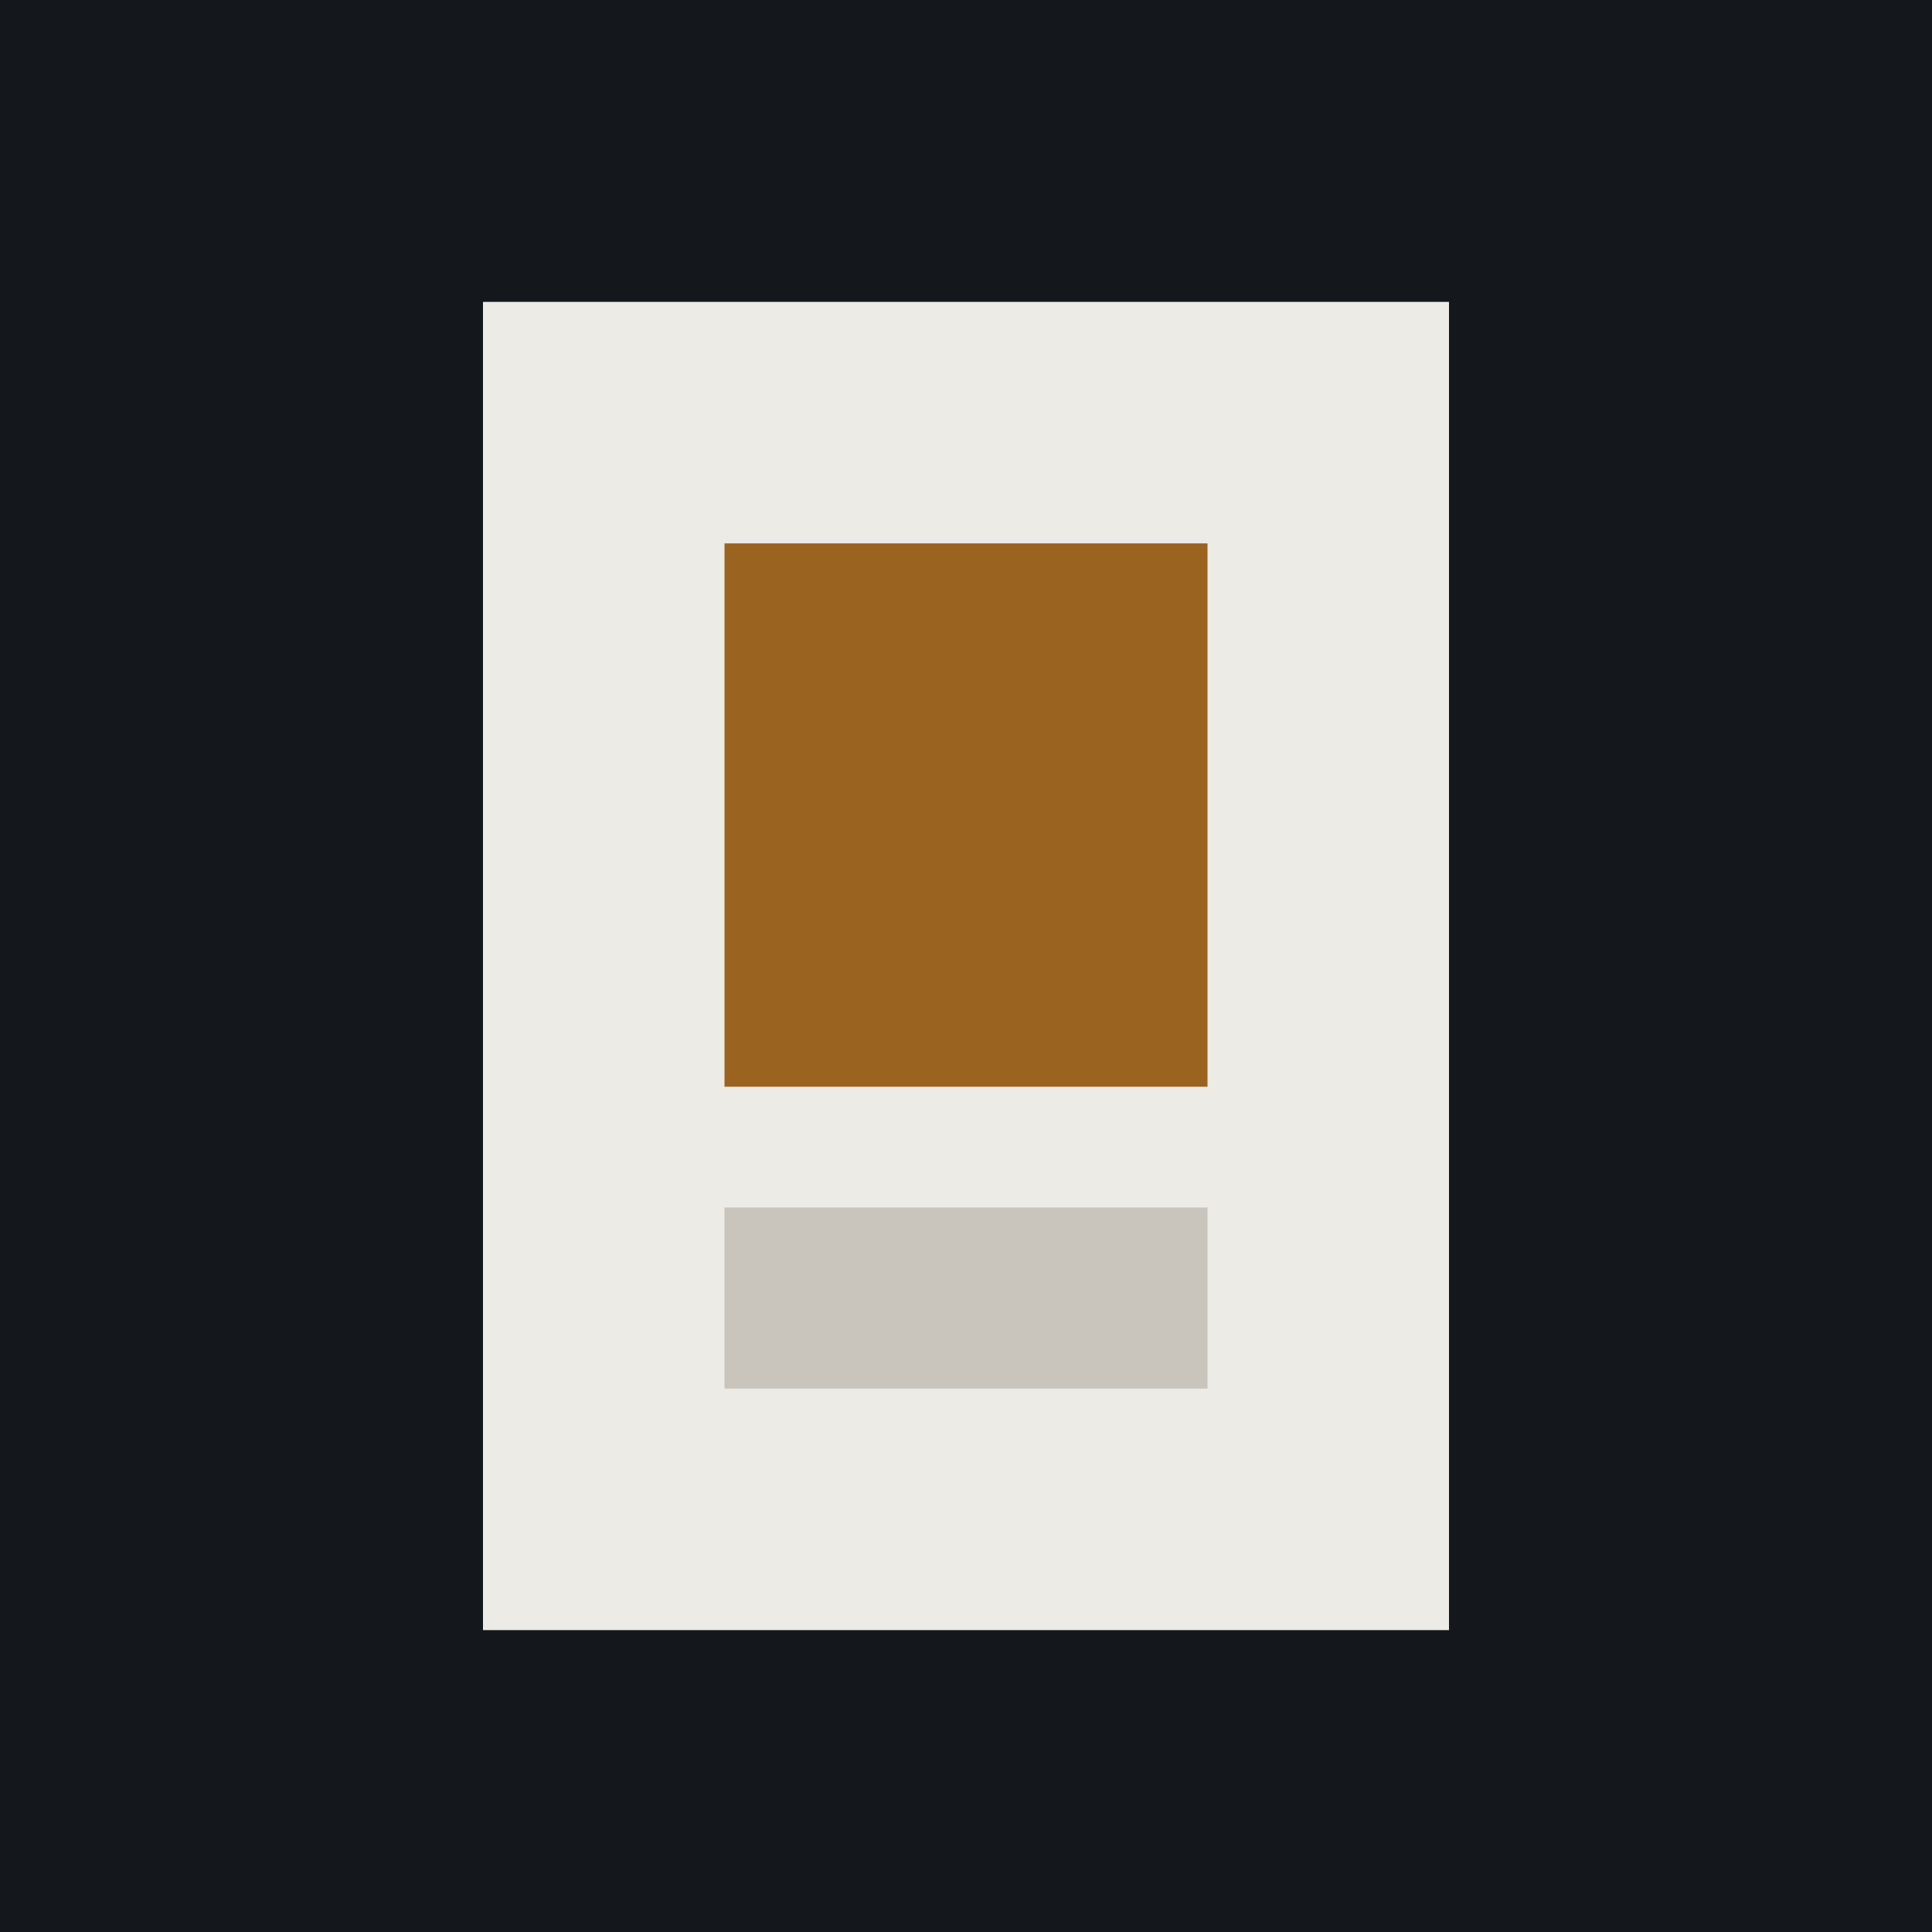
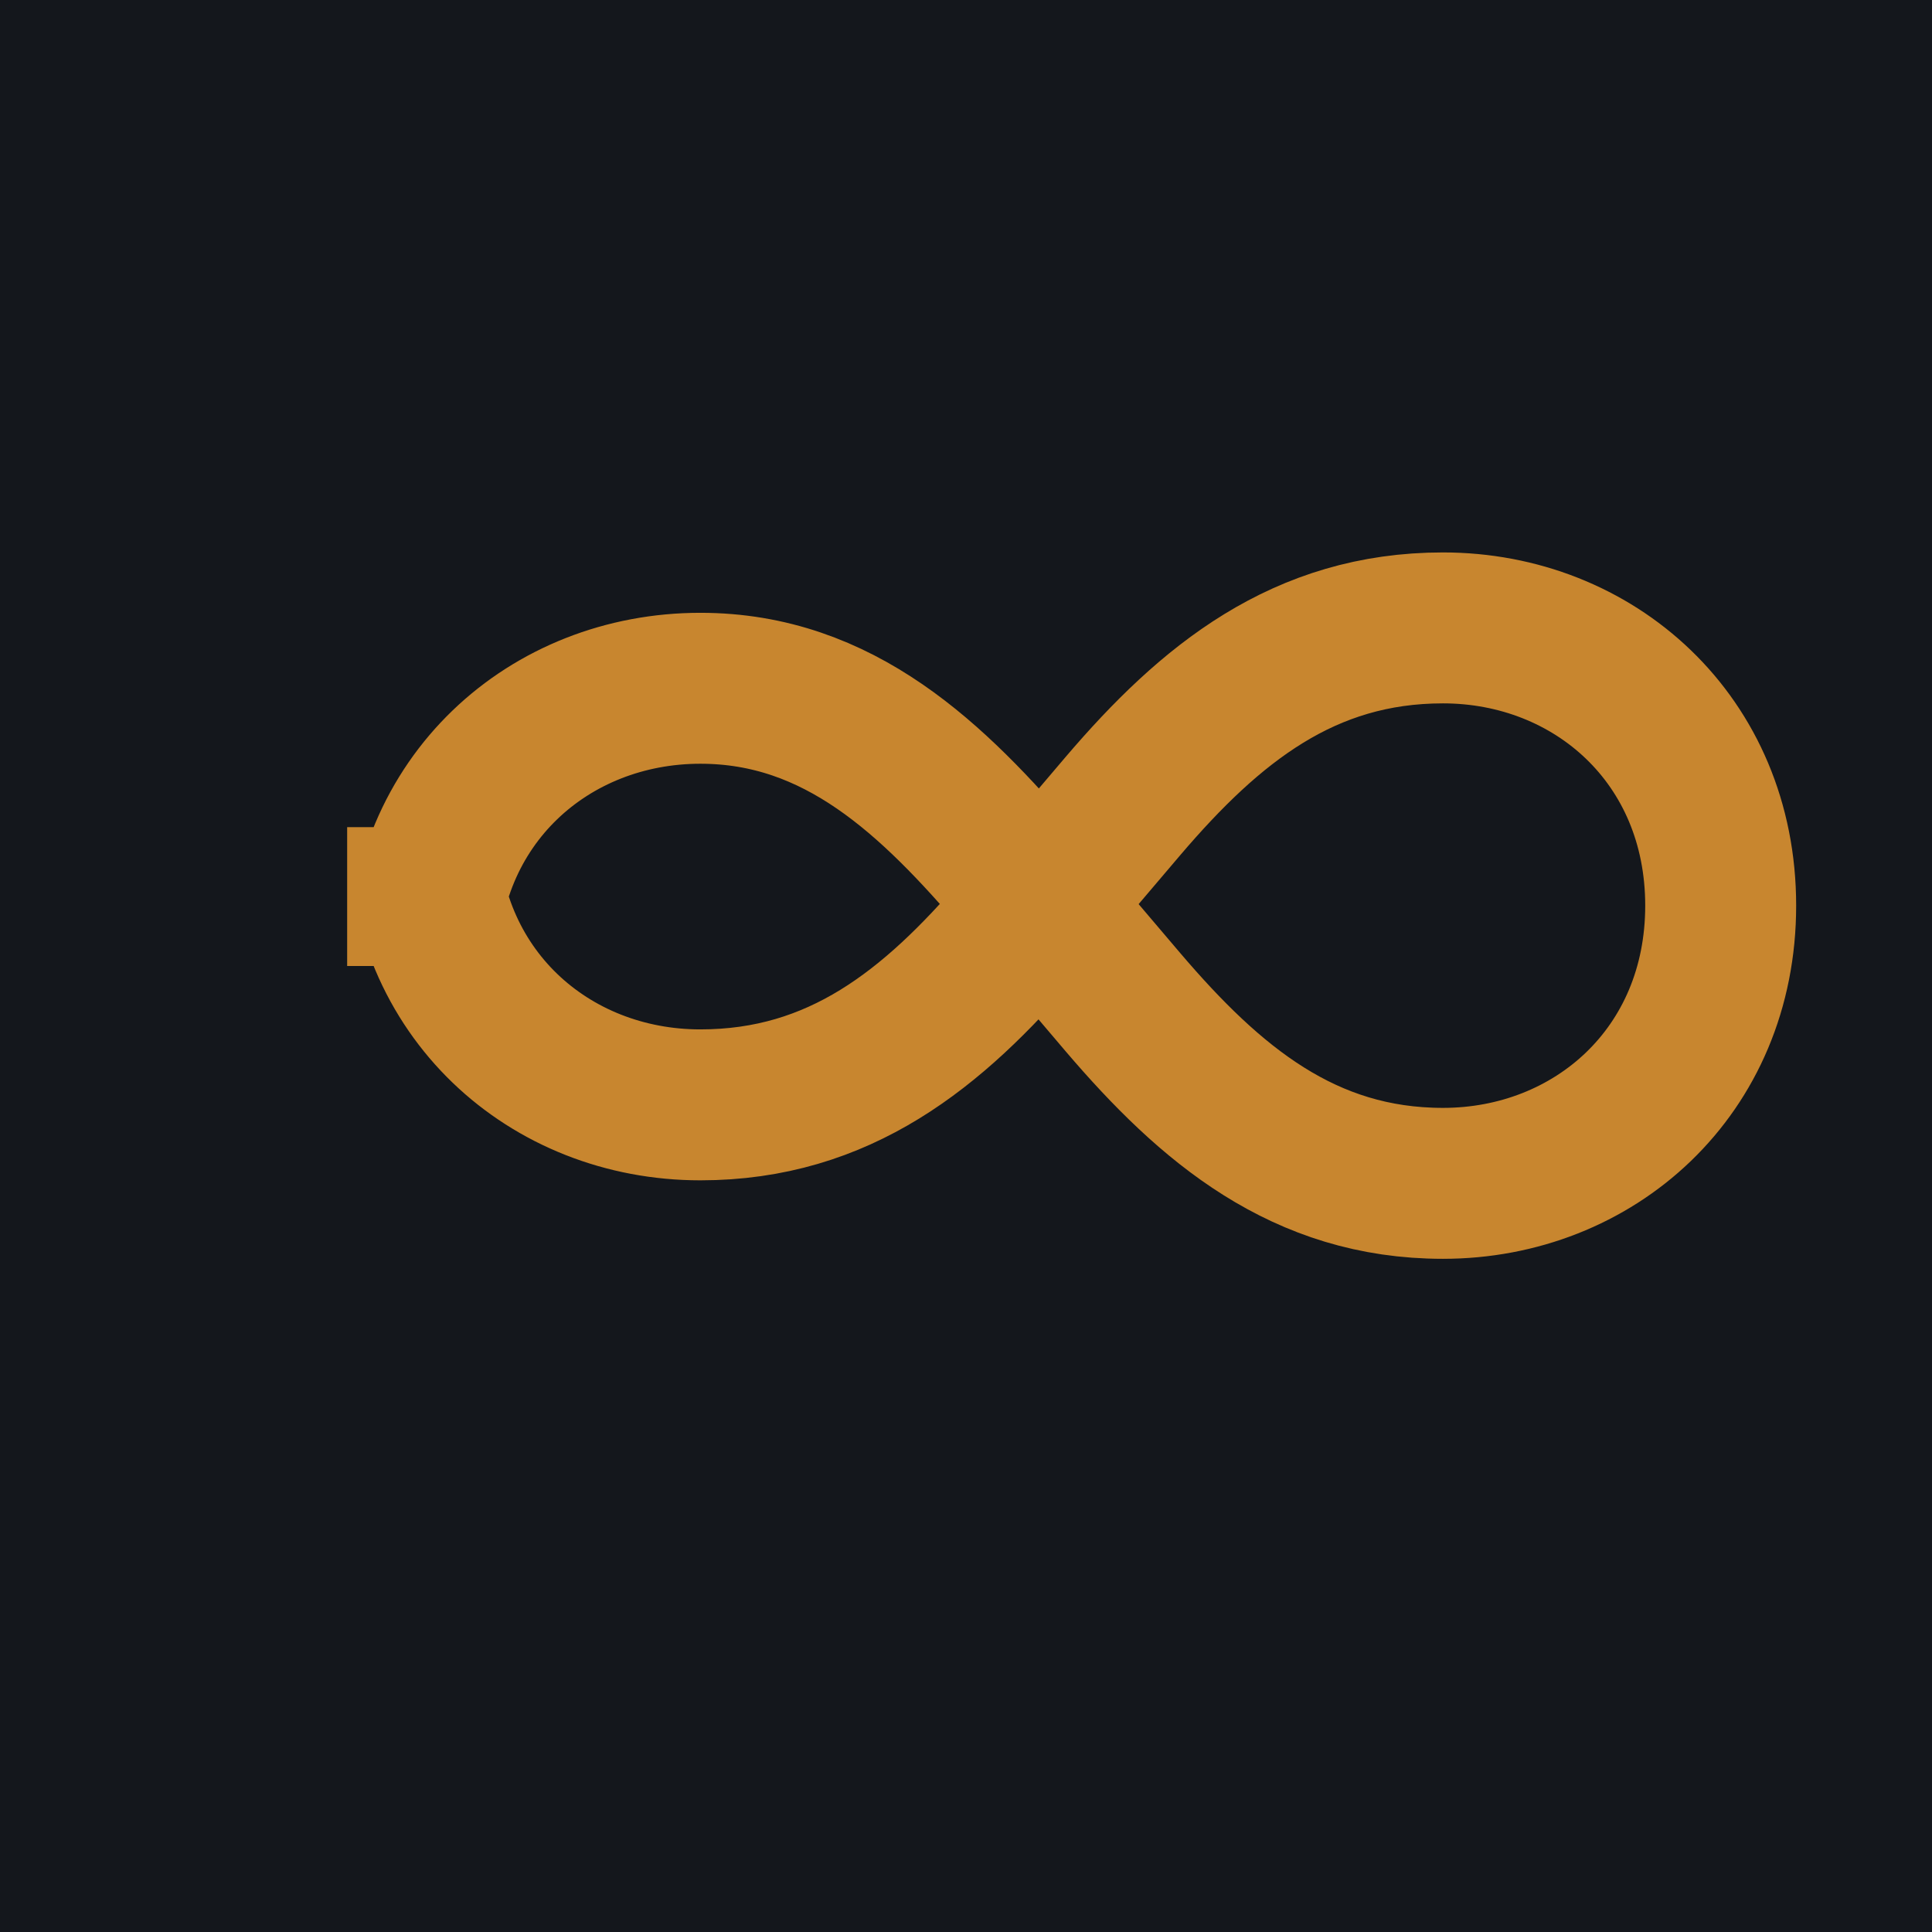
- <svg xmlns="http://www.w3.org/2000/svg" viewBox="0 0 32 32">
-   <rect width="32" height="32" fill="#14171c" />
-   <rect x="8" y="5" width="16" height="22" fill="#edebe6" />
-   <rect x="12" y="9" width="8" height="9" fill="#9a6420" />
-   <rect x="12" y="20" width="8" height="3" fill="#c9c5bd" />
+ <svg xmlns="http://www.w3.org/2000/svg" viewBox="0 0 64 64">
+   <rect width="64" height="64" fill="#14171c" />
+   <g fill="none" stroke="#c8862f" stroke-width="5" stroke-linecap="round">
+     <path d="M14 32c0-5.5 4.2-9.2 9.2-9.2 4.6 0 7.7 3 10.6 6.4l3.4 4c2.9 3.4 6 6 10.6 6 5 0 9.2-3.7 9.2-9.2s-4.2-9.2-9.2-9.2c-4.6 0-7.7 2.5-10.6 5.9l-3.4 4c-2.9 3.4-6 5.9-10.6 5.9-5 0-9.2-3.7-9.2-9.2Z" />
+   </g>
</svg>
